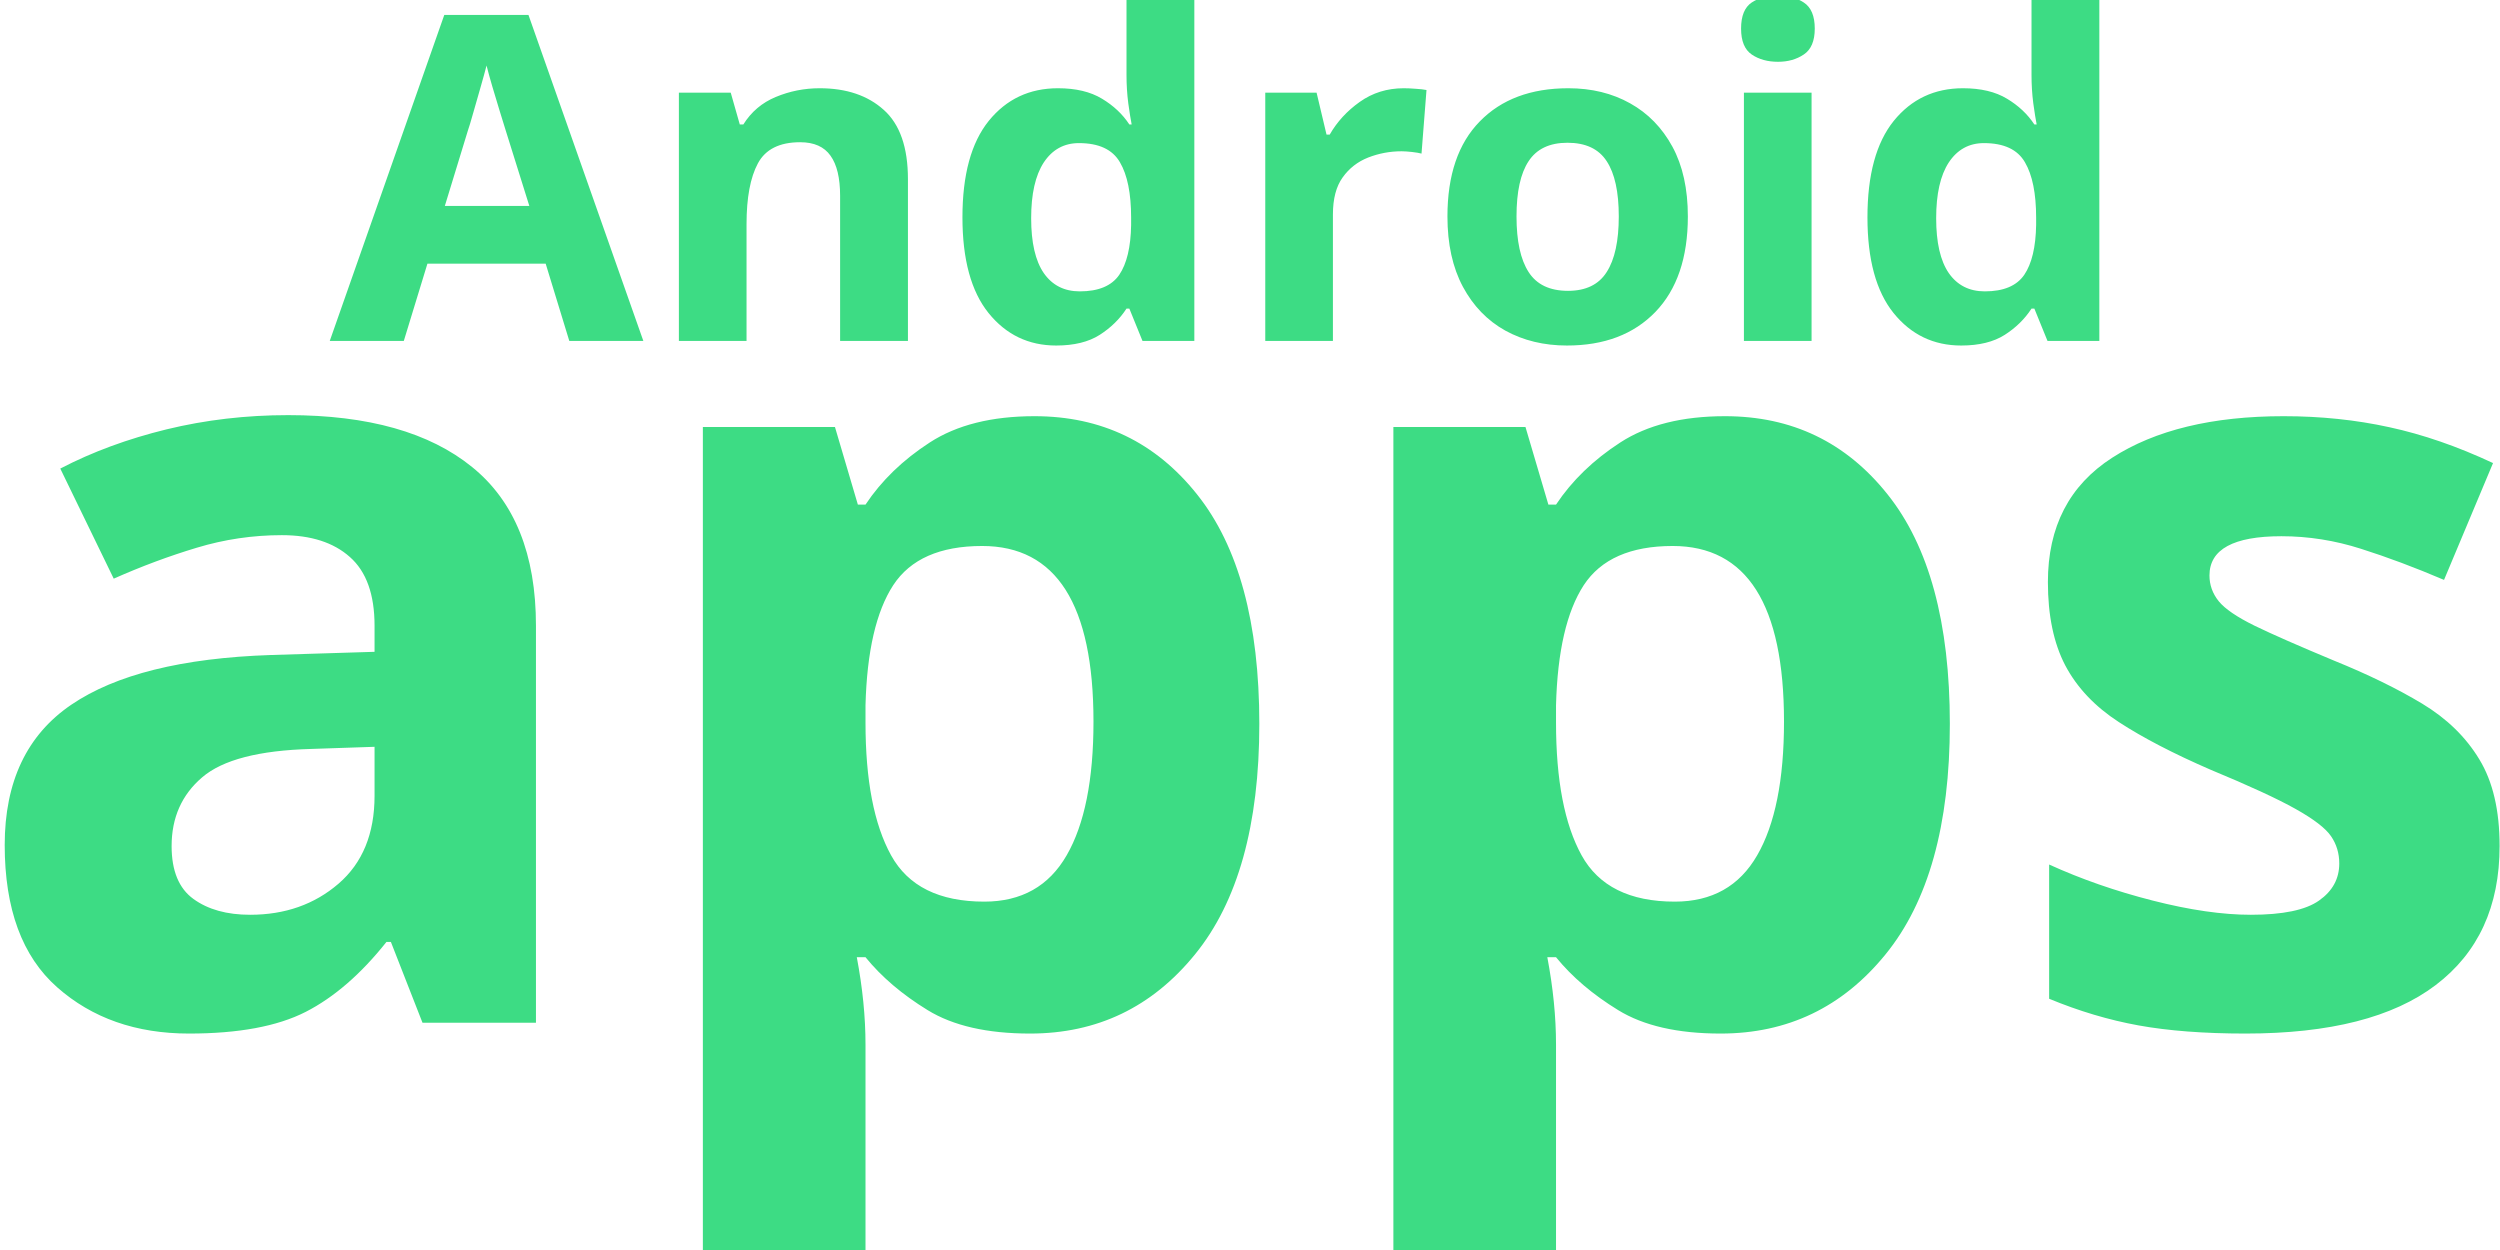
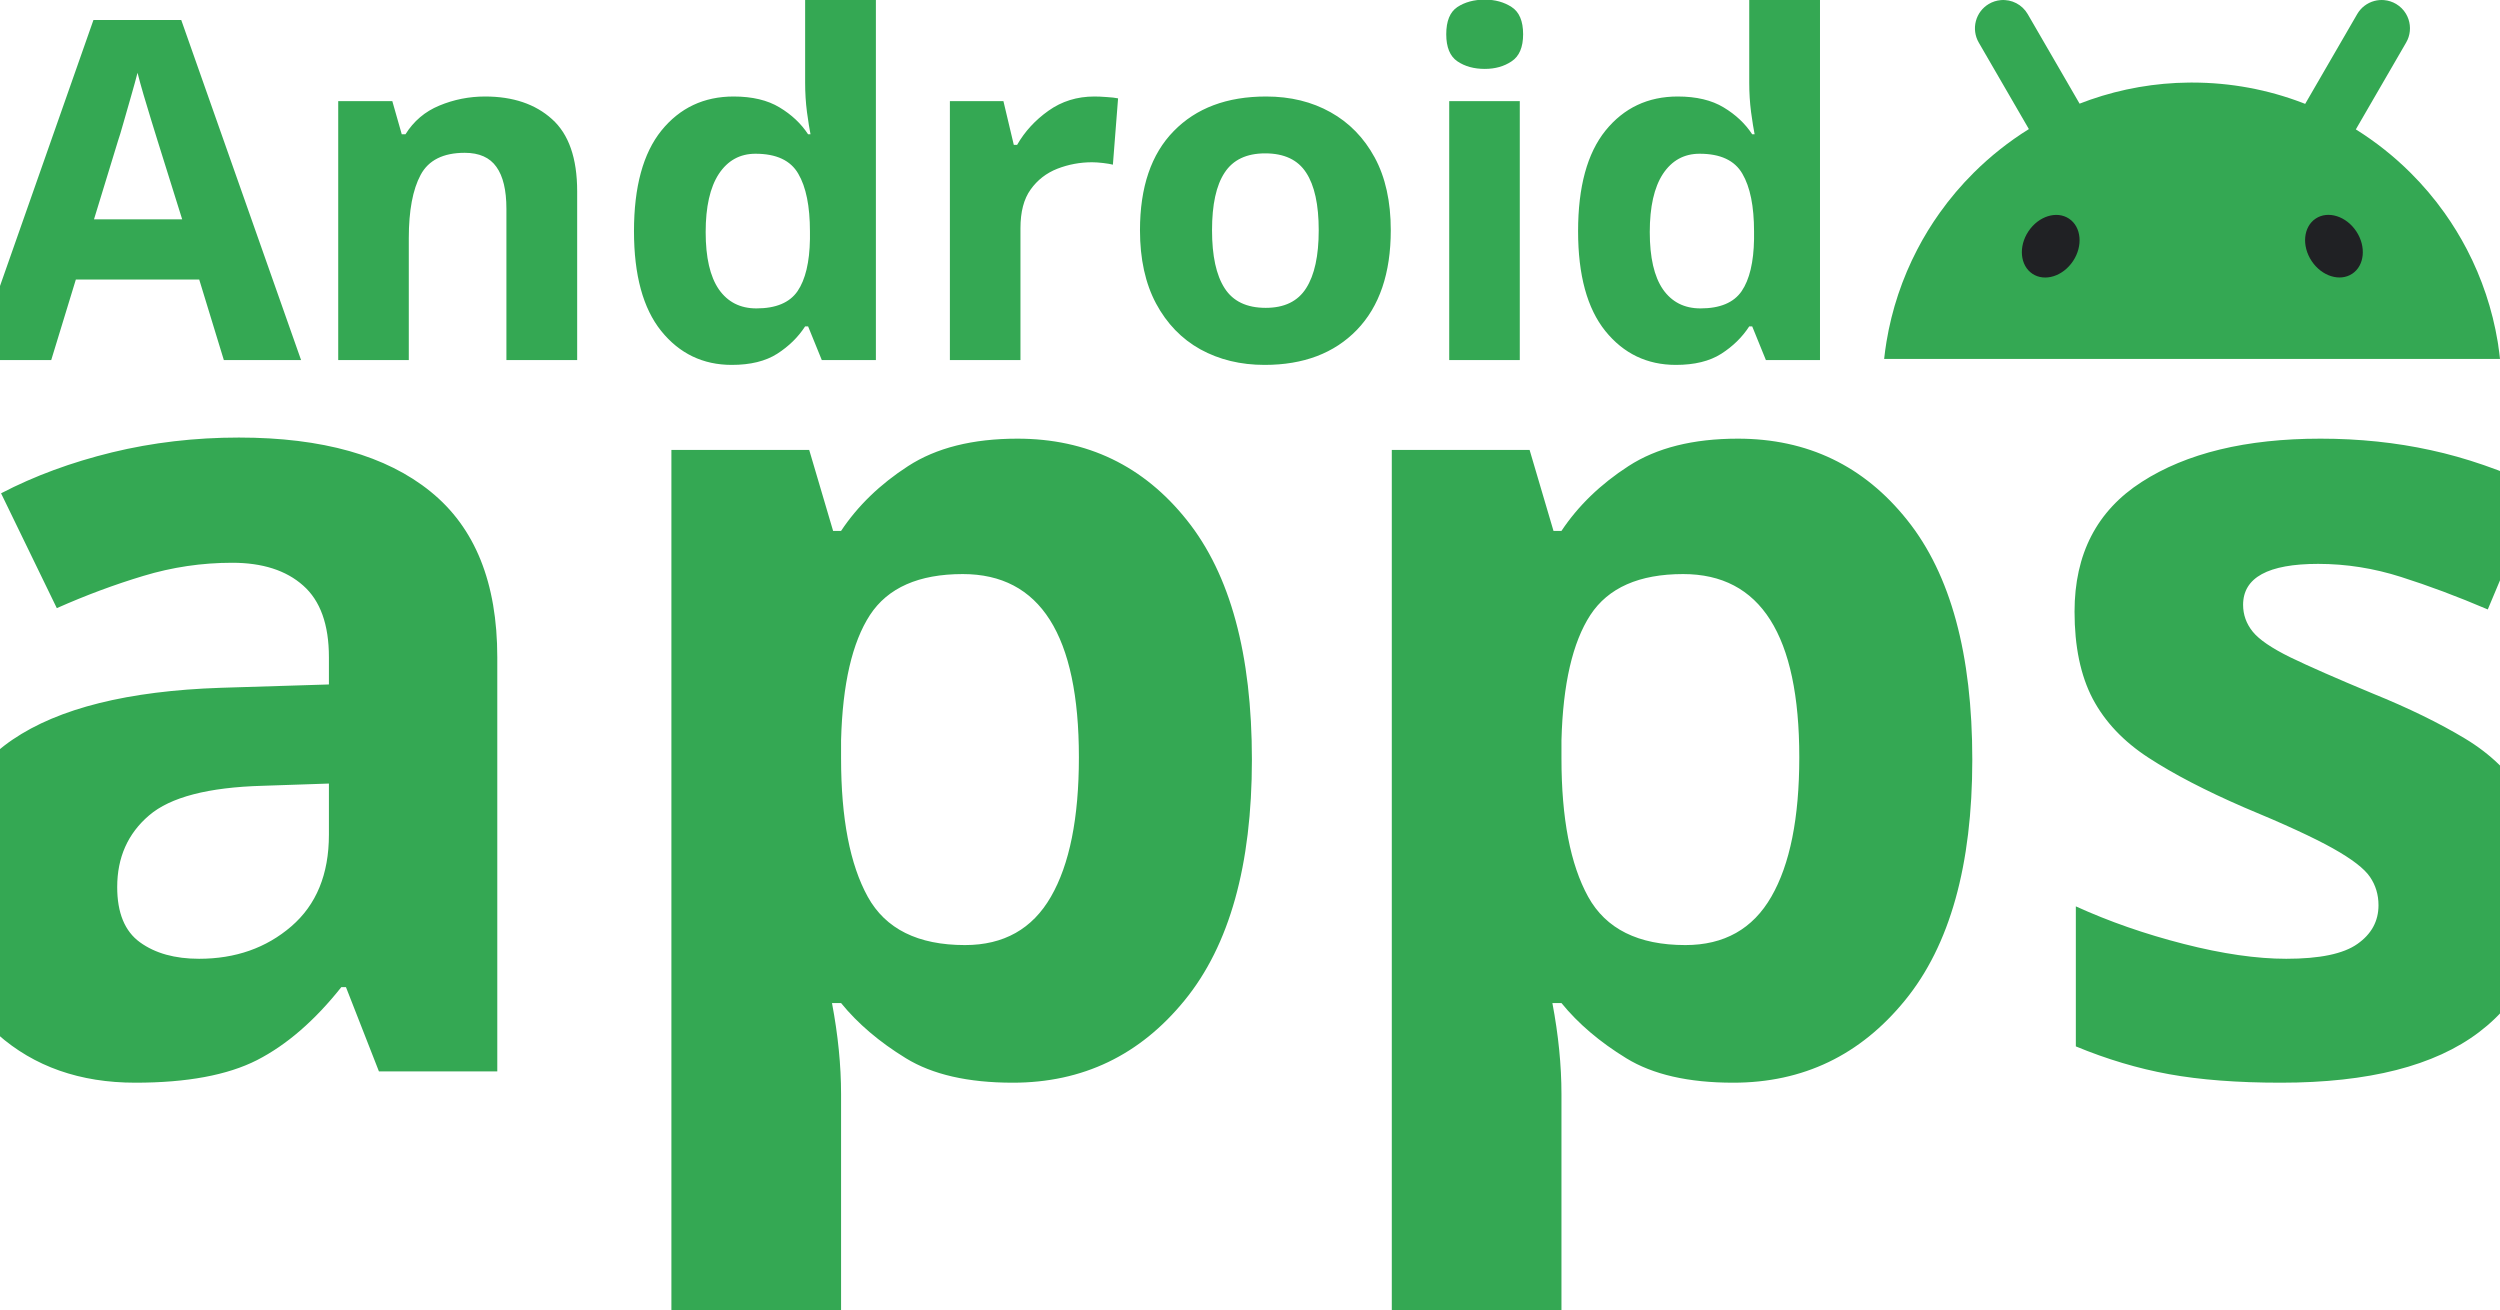
- <svg xmlns="http://www.w3.org/2000/svg" width="220" height="110" viewBox="0 0 220 110">
-   <text x="110" y="30" text-anchor="middle" font-family="'Android Euclid', 'Euclid Circular B', sans-serif" fill="#3DDC84">
-     <tspan x="110" font-size="40" font-weight="600">
-       Android
-     </tspan>
-     <tspan x="110" dy="60" font-size="96" font-weight="600">
-       apps
-     </tspan>
+ <svg xmlns="http://www.w3.org/2000/svg" width="210.89" height="110.44" viewBox="0 0 210.89 110.44" version="1.1" id="svg2">
+   <defs id="defs1">
+     <clipPath id="a">
+       <rect x="0" y="0" width="152" height="89" id="rect1" />
+     </clipPath>
+   </defs>
+   <text x="104.784" y="30.376" text-anchor="middle" font-family="'Android Euclid', 'Euclid Circular B', sans-serif" fill="#34a853" id="text2">
+     <tspan x="78.784" font-size="40px" font-weight="600" id="tspan1">Android</tspan>
+     <tspan x="104.784" dy="60" font-size="96px" font-weight="600" id="tspan2">apps</tspan>
  </text>
+   <g clip-path="url(#a)" transform="matrix(0.3440523,0,0,0.3440523,158.7841,-0.18954)" id="g3">
+     <path fill="#34a853" d="m 151.025,85.224 q -0.071,-0.464 -0.147,-0.92 a 75.665,75.665 0 0 0 -7.546,-22.597 76.5,76.5 0 0 0 -5.511,-8.995 76,76 0 0 0 -8.322,-9.808 76.034,76.034 0 0 0 -13.398,-10.626 q 0.042,-0.074 0.085,-0.148 2.286,-3.948 4.572,-7.897 l 4.47,-7.712 a 3946,3946 0 0 0 3.208,-5.54 q 0.38,-0.658 0.604,-1.355 a 6.97,6.97 0 0 0 -0.652,-5.702 6.9,6.9 0 0 0 -2.406,-2.398 7,7 0 0 0 -2.954,-0.95 7,7 0 0 0 -2.376,0.206 6.93,6.93 0 0 0 -4.22,3.227 q -1.606,2.77 -3.208,5.54 l -4.47,7.712 c -1.523,2.634 -3.05,5.263 -4.573,7.897 q -0.25,0.43 -0.5,0.865 c -0.232,-0.092 -0.46,-0.184 -0.692,-0.272 -8.398,-3.205 -17.511,-4.958 -27.036,-4.958 q -0.39,-10e-4 -0.78,0.004 A 75.7,75.7 0 0 0 50.977,25 q -1.317,0.46 -2.608,0.968 -0.234,-0.404 -0.467,-0.806 -2.286,-3.95 -4.573,-7.897 l -4.47,-7.713 a 4385,4385 0 0 1 -3.208,-5.54 6.93,6.93 0 0 0 -6.596,-3.432 6.9,6.9 0 0 0 -2.954,0.95 6.92,6.92 0 0 0 -3.157,4.185 6.96,6.96 0 0 0 0.703,5.27 l 3.208,5.54 4.47,7.713 c 1.523,2.634 3.05,5.263 4.573,7.897 0.01,0.022 0.025,0.044 0.036,0.066 A 76.3,76.3 0 0 0 22.407,42.912 76.5,76.5 0 0 0 14.085,52.72 75.4,75.4 0 0 0 8.575,61.715 75.7,75.7 0 0 0 1.029,84.312 76.038,76.038 0 0 0 0.448,88.559 h 151 a 77,77 0 0 0 -0.434,-3.327 z" id="path2" />
+     <path fill="#202124" d="m 115.225,67.663 c 3.022,-2.012 3.461,-6.668 0.981,-10.4 -2.48,-3.73 -6.939,-5.123 -9.96,-3.11 -3.021,2.012 -3.46,6.668 -0.98,10.4 2.479,3.73 6.938,5.123 9.959,3.11 M 46.762,64.564 c 2.48,-3.73 2.04,-8.387 -0.98,-10.4 -3.022,-2.012 -7.481,-0.619 -9.96,3.112 -2.479,3.731 -2.041,8.387 0.98,10.4 3.021,2.013 7.48,0.62 9.96,-3.112" id="path3" />
+   </g>
</svg>
